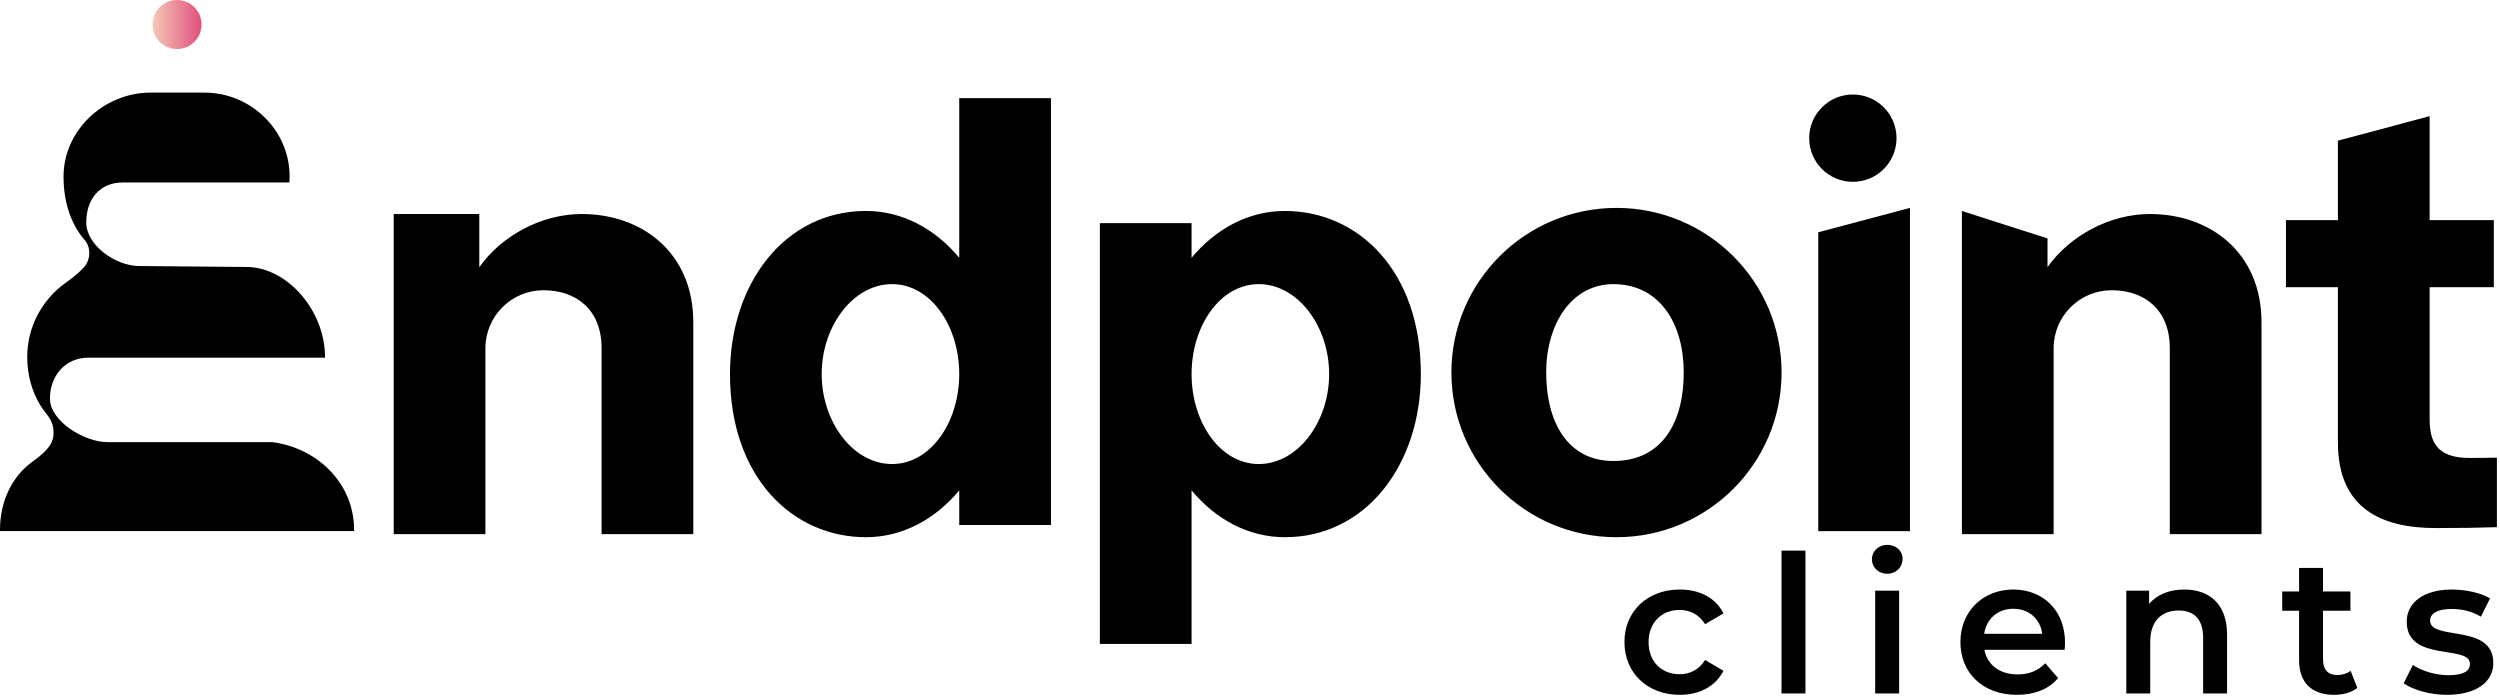
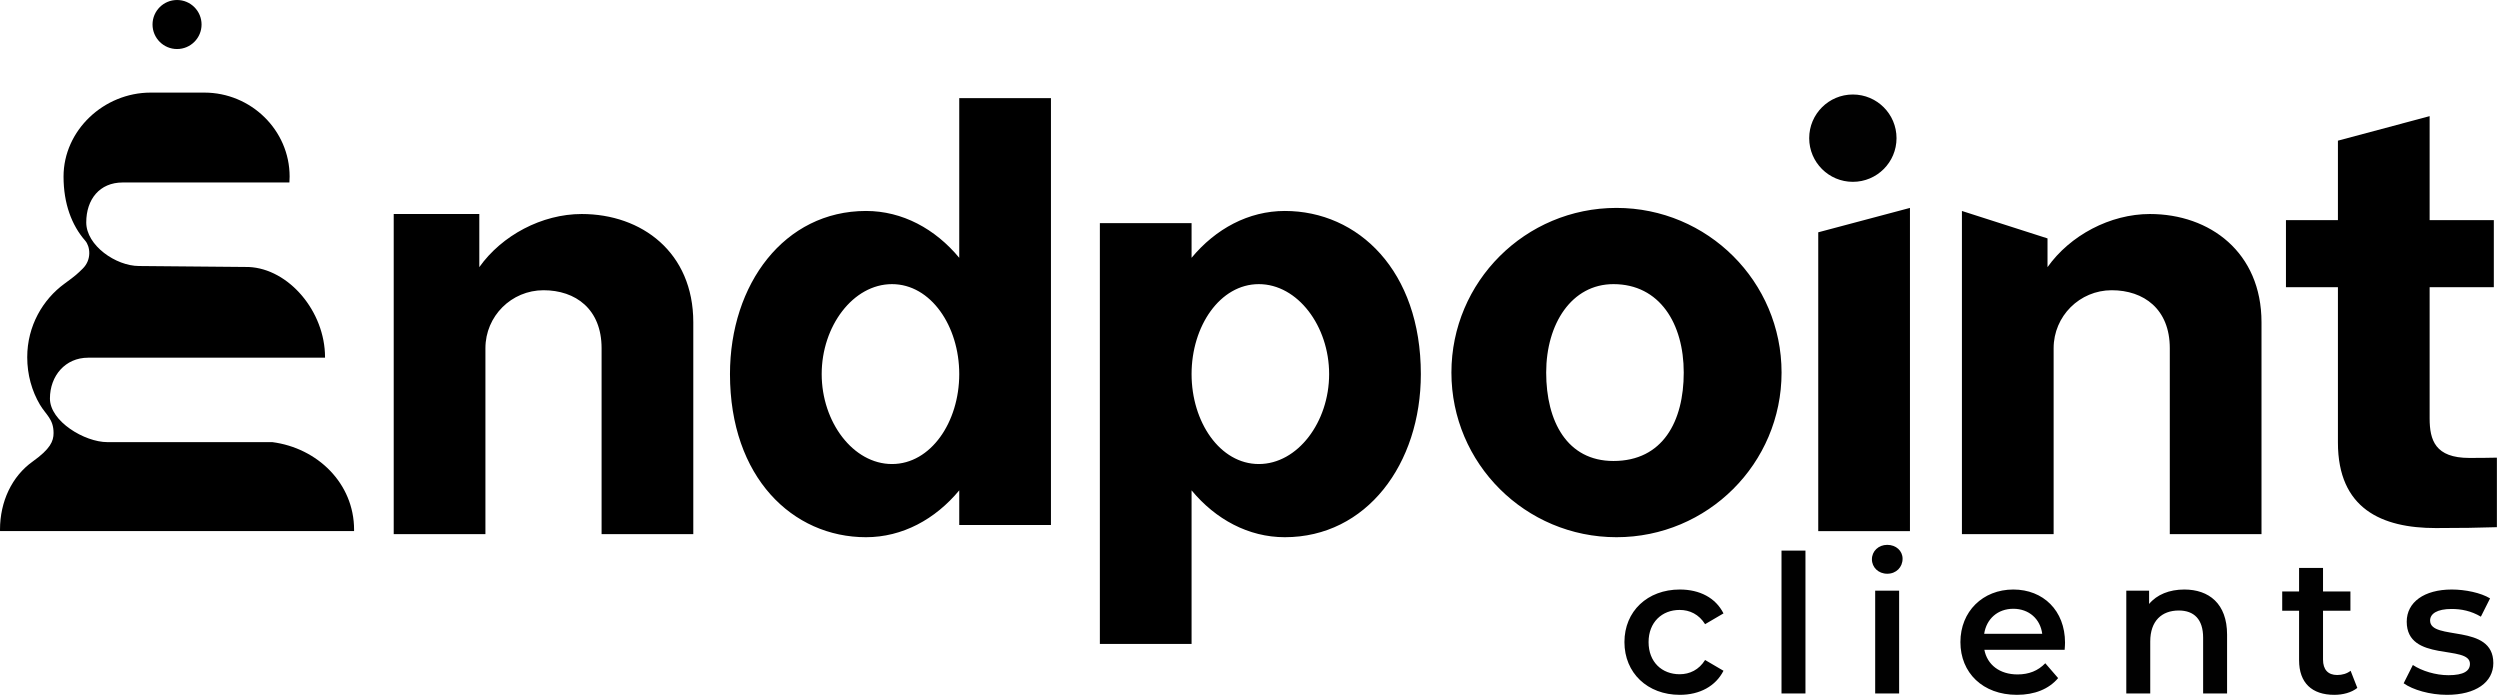
<svg xmlns="http://www.w3.org/2000/svg" width="687" height="191" viewBox="0 0 687 191" fill="none">
  <path d="M74.835 121.496H29.496C23.265 121.496 13.722 115.793 13.722 109.521C13.722 103.251 17.966 98.296 24.199 98.296H89.316C89.316 98.251 89.32 98.212 89.32 98.169C89.32 85.571 79.345 73.862 68.36 73.37L38.208 73.1C31.852 73.1 23.701 67.46 23.701 61.124C23.701 54.783 27.362 50.146 33.716 50.146H79.529C79.568 49.606 79.589 49.066 79.589 48.52C79.589 35.774 68.967 25.447 56.167 25.447H41.386C28.588 25.447 17.462 35.774 17.462 48.52C17.462 55.977 19.719 61.921 23.424 66.153C24.752 67.674 25.297 71.325 22.705 73.843C21.236 75.269 20.939 75.616 17.715 77.961C11.797 82.275 7.483 89.534 7.483 98.167C7.483 102.995 8.767 107.476 10.969 111.196C12.647 114.024 14.72 115.132 14.72 119.001C14.72 121.247 13.828 123.368 8.994 126.815C3.271 130.889 0 137.817 0 145.571C0 145.698 0.009 145.819 0.009 145.946H97.296C97.296 145.819 97.303 145.698 97.303 145.571C97.301 132.825 87.233 123.11 74.835 121.496Z" fill="url(#paint0_linear_23_3)" />
  <path d="M48.654 0C44.931 0 41.916 3.015 41.916 6.737C41.916 10.454 44.932 13.474 48.654 13.474C52.371 13.474 55.389 10.453 55.389 6.737C55.389 3.015 52.371 0 48.654 0Z" fill="url(#paint1_linear_23_3)" />
  <path fill-rule="evenodd" clip-rule="evenodd" d="M159.856 58.81C148.93 58.81 137.904 64.673 131.714 73.414V58.81H108.193V146.788H133.394V95.677C133.394 86.885 140.54 79.757 149.355 79.757C158.17 79.757 165.316 84.93 165.316 95.677V146.788H190.517V88.555C190.517 69.333 176.326 58.81 159.856 58.81ZM263.601 70.846C257.005 62.887 247.962 57.972 237.98 57.972C215.558 57.972 200.598 78.041 200.598 102.797C200.598 131.186 217.798 147.625 237.98 147.625C247.962 147.625 257.005 142.709 263.601 134.75V144.273H288.802V26.97H263.601V70.846ZM245.121 127.516C234.45 127.516 225.8 115.987 225.8 102.797C225.8 89.609 234.45 78.08 245.121 78.08C255.791 78.08 263.601 89.609 263.601 102.797C263.601 115.987 255.791 127.516 245.121 127.516ZM590.799 58.81C579.873 58.81 568.847 64.673 562.657 73.414V65.513L539.136 57.972V146.787H557.617H564.337V95.676C564.337 86.884 571.483 79.756 580.298 79.756C589.113 79.756 596.259 84.929 596.259 95.676V146.787H621.46V88.554C621.46 69.333 607.268 58.81 590.799 58.81ZM499.654 145.95H524.855V57.135L499.654 63.837V145.95ZM353.066 57.972C343.084 57.972 334.04 62.887 327.445 70.846V61.323H302.243V176.951H327.445V134.75C334.04 142.709 343.084 147.625 353.066 147.625C375.488 147.625 390.448 127.555 390.448 102.797C390.448 74.41 373.248 57.972 353.066 57.972ZM345.925 127.516C335.255 127.516 327.445 115.987 327.445 102.797C327.445 89.609 335.256 78.08 345.925 78.08C356.596 78.08 365.246 89.609 365.246 102.797C365.247 115.987 356.596 127.516 345.925 127.516ZM678.583 125.84C669.191 125.84 667.662 120.963 667.662 114.947V78.918H685.304V60.484H667.662V31.917L642.462 38.656V60.484H628.181V78.918H642.462V121.611C642.462 139.793 654.497 145.111 669.343 145.111C675.923 145.111 681.47 145.029 686.144 144.869V125.76C683.959 125.813 681.46 125.84 678.583 125.84ZM444.211 57.134C419.158 57.134 398.849 77.391 398.849 102.379C398.849 127.367 419.159 147.625 444.211 147.625C469.263 147.625 489.573 127.367 489.573 102.379C489.573 77.391 469.263 57.134 444.211 57.134ZM443.371 126.678C430.644 126.678 424.891 115.799 424.891 102.379C424.891 88.959 431.905 78.08 443.371 78.08C456.098 78.08 462.692 88.959 462.692 102.379C462.692 115.799 456.937 126.678 443.371 126.678Z" fill="black" />
  <path fill-rule="evenodd" clip-rule="evenodd" d="M461.558 167.61C464.349 167.61 466.875 168.827 468.56 171.524L473.615 168.561C471.457 164.276 467.087 162 461.611 162C452.713 162 446.394 167.979 446.394 176.445C446.394 184.91 452.712 190.941 461.611 190.941C467.087 190.941 471.457 188.56 473.615 184.328L468.56 181.365C466.875 184.064 464.349 185.281 461.558 185.281C456.714 185.281 453.028 181.947 453.028 176.445C453.028 170.996 456.715 167.61 461.558 167.61ZM489.558 190.571H496.14V151.313H489.558V190.571ZM515.299 190.571H521.88V162.319H515.299V190.571ZM518.615 149.725C516.193 149.725 514.403 151.471 514.403 153.694C514.403 155.917 516.193 157.663 518.615 157.663C521.09 157.663 522.828 155.862 522.828 153.536C522.828 151.366 521.037 149.725 518.615 149.725ZM553.253 162C544.881 162 538.721 168.031 538.721 176.445C538.721 184.857 544.828 190.941 554.254 190.941C559.097 190.941 563.046 189.353 565.573 186.339L562.045 182.263C560.045 184.327 557.57 185.333 554.411 185.333C549.515 185.333 546.092 182.687 545.303 178.56H567.364C567.417 177.925 567.469 177.132 567.469 176.603C567.468 167.768 561.467 162 553.253 162ZM545.25 174.17C545.882 170.043 548.988 167.291 553.253 167.291C557.57 167.291 560.677 170.096 561.203 174.17H545.25ZM600.259 162C596.152 162 592.73 163.377 590.571 165.969V162.319H584.305V190.571H590.887V176.286C590.887 170.626 594.046 167.768 598.732 167.768C602.944 167.768 605.419 170.202 605.419 175.227V190.571H612V174.381C612 165.864 606.999 162 600.259 162ZM642.263 185.492C639.736 185.492 638.367 184.01 638.367 181.26V167.821H645.896V162.53H638.367V156.075H631.786V162.53H627.152V167.821H631.786V181.419C631.786 187.661 635.313 190.942 641.474 190.942C643.843 190.942 646.212 190.307 647.792 189.038L645.949 184.329C644.948 185.121 643.633 185.492 642.263 185.492ZM667.791 170.52C667.791 168.666 669.687 167.344 673.688 167.344C676.373 167.344 679.058 167.873 681.744 169.461L684.27 164.434C681.744 162.901 677.478 162 673.74 162C666.159 162 661.367 165.492 661.367 170.836C661.367 182.106 678.742 177.027 678.742 182.424C678.742 184.381 677.005 185.545 672.846 185.545C669.318 185.545 665.528 184.381 663.053 182.74L660.525 187.767C663.053 189.566 667.739 190.941 672.424 190.941C680.322 190.941 685.166 187.502 685.166 182.211C685.166 171.155 667.791 176.233 667.791 170.52Z" fill="#010101" />
  <path d="M509.166 49.968C515.793 49.968 521.165 44.596 521.165 37.969C521.165 31.342 515.793 25.97 509.166 25.97C502.539 25.97 497.167 31.342 497.167 37.969C497.167 44.596 502.539 49.968 509.166 49.968Z" fill="#010101" />
  <defs>
    <linearGradient id="paint0_linear_23_3" x1="-0.001" y1="85.7" x2="97.302" y2="85.7" gradientUnits="userSpaceOnUse">
      <stop />
      <stop offset="0.077" />
      <stop offset="1" />
    </linearGradient>
    <linearGradient id="paint1_linear_23_3" x1="41.916" y1="6.738" x2="55.389" y2="6.738" gradientUnits="userSpaceOnUse">
-       <stop stop-color="#F4C9B6" />
-       <stop offset="1" stop-color="#E04F7E" />
+       <stop />
+       <stop offset="1" />
    </linearGradient>
  </defs>
</svg>
